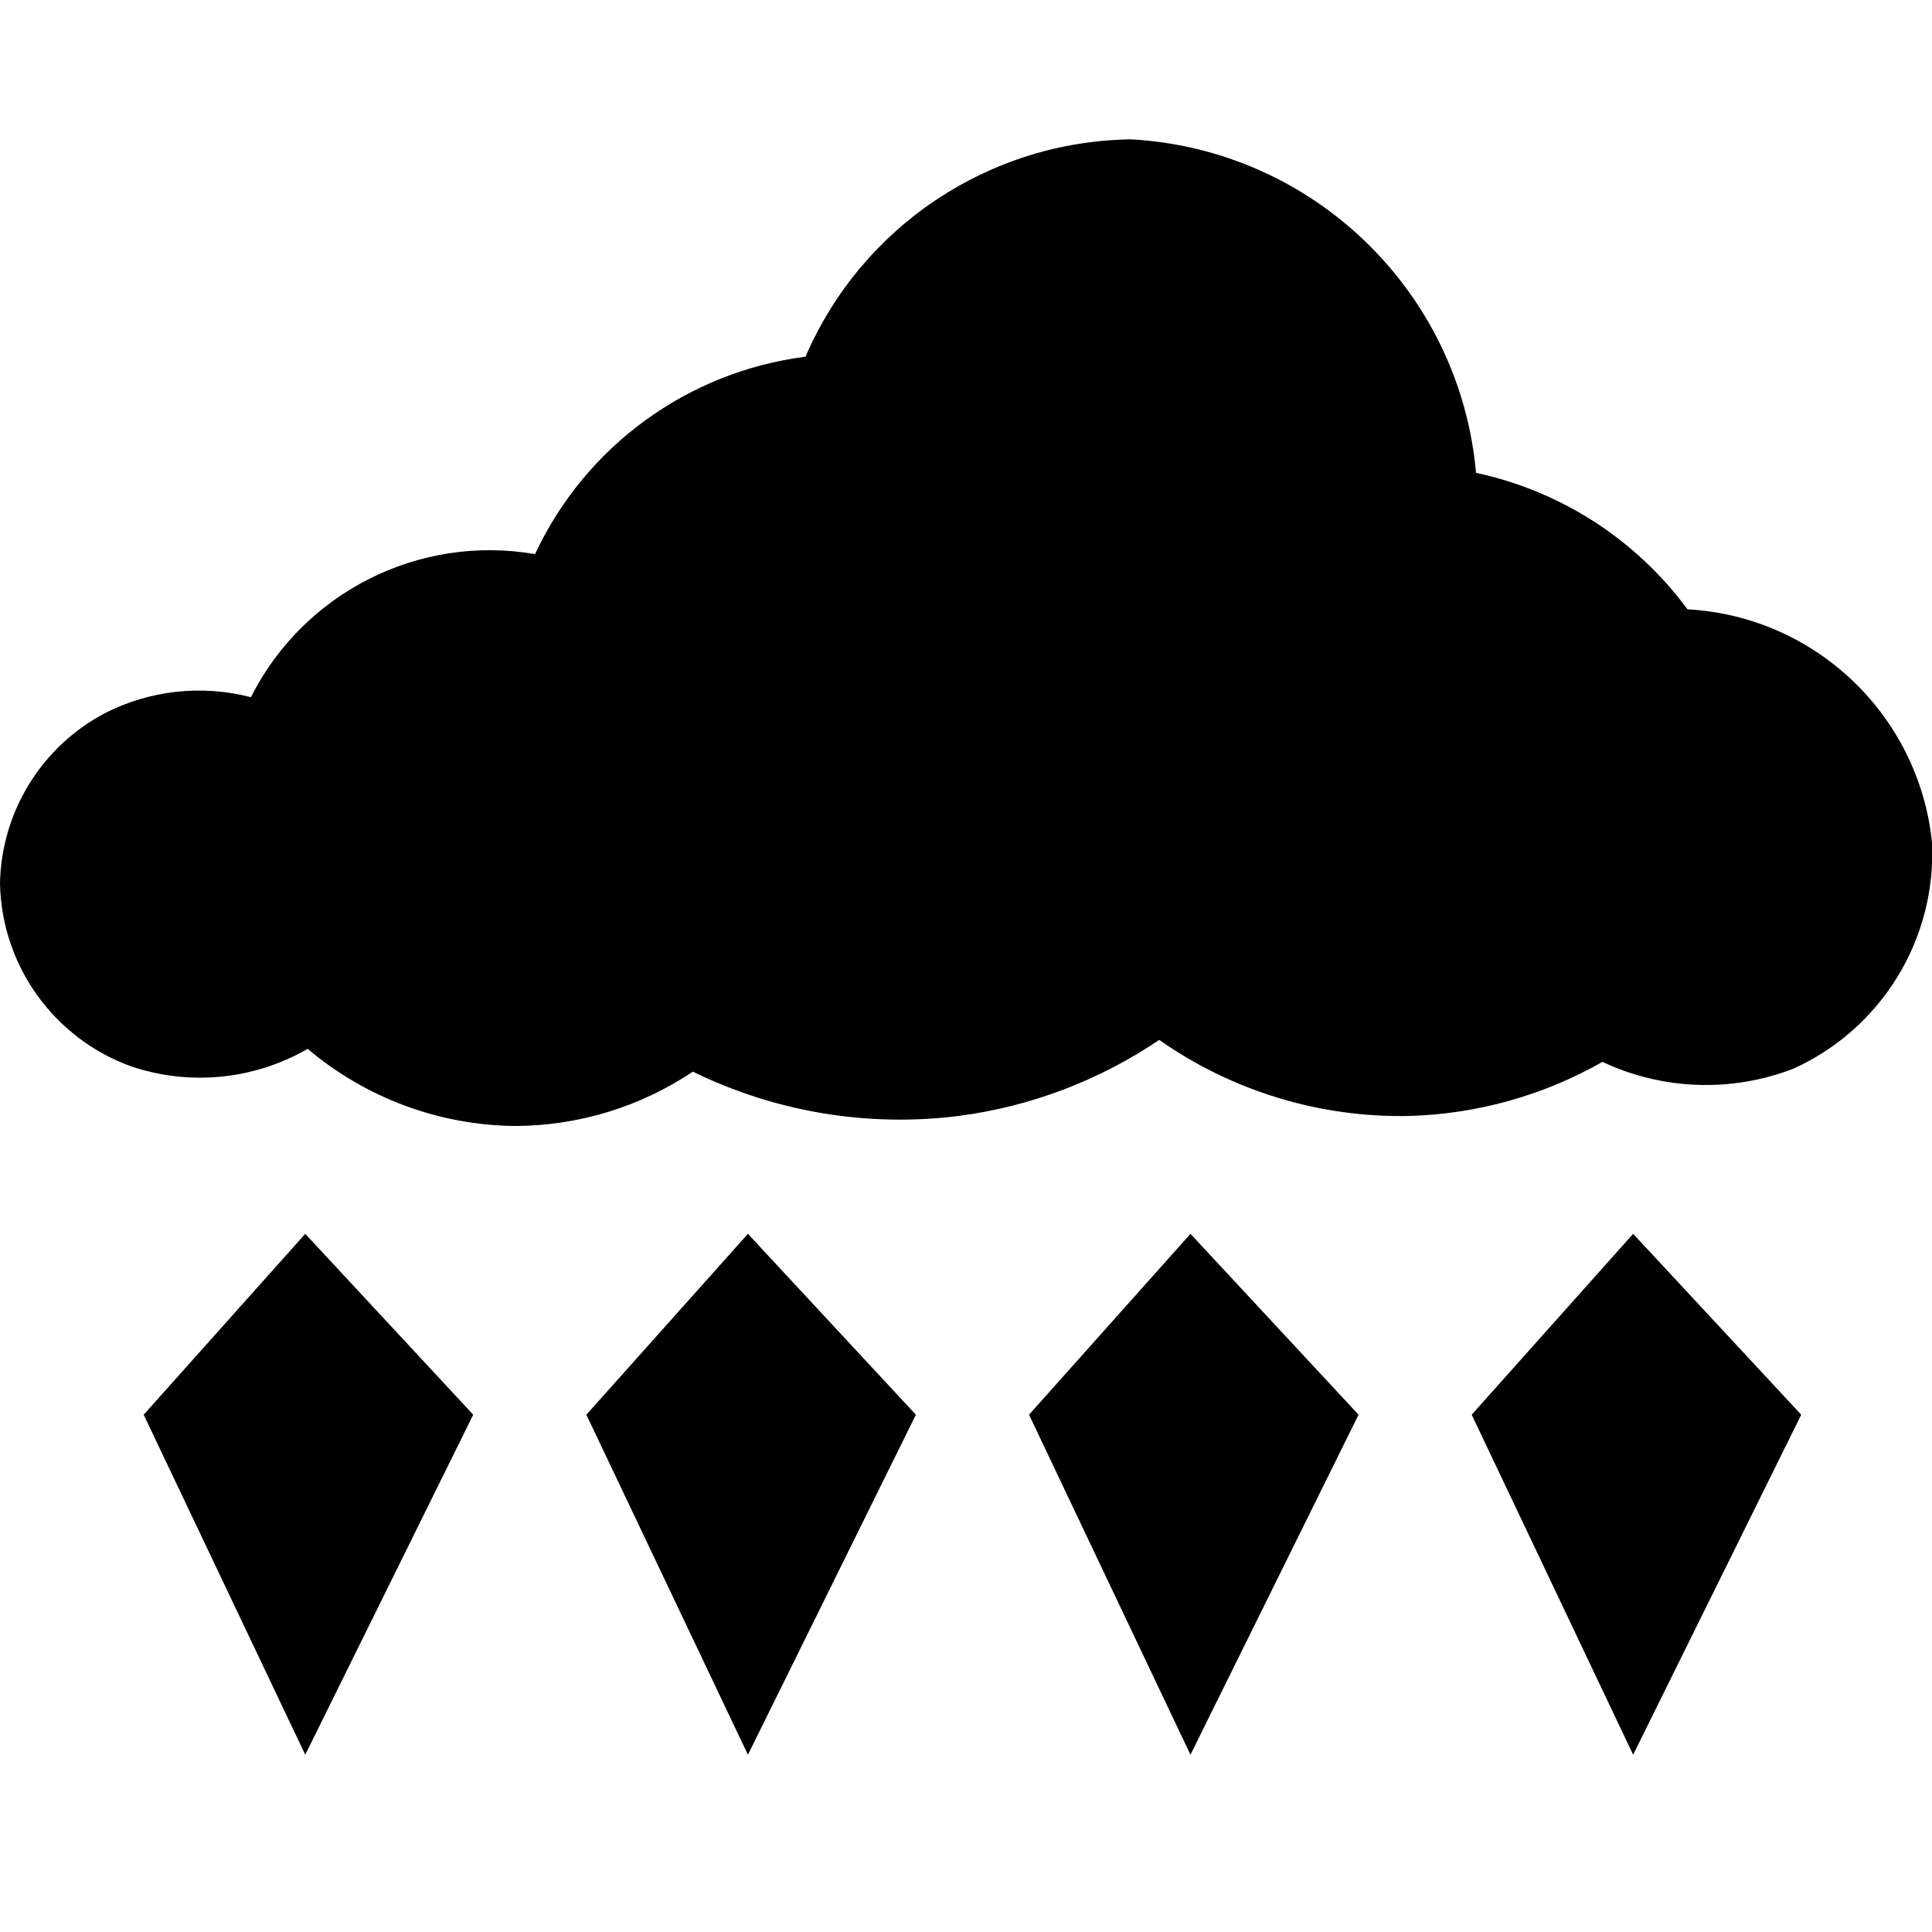
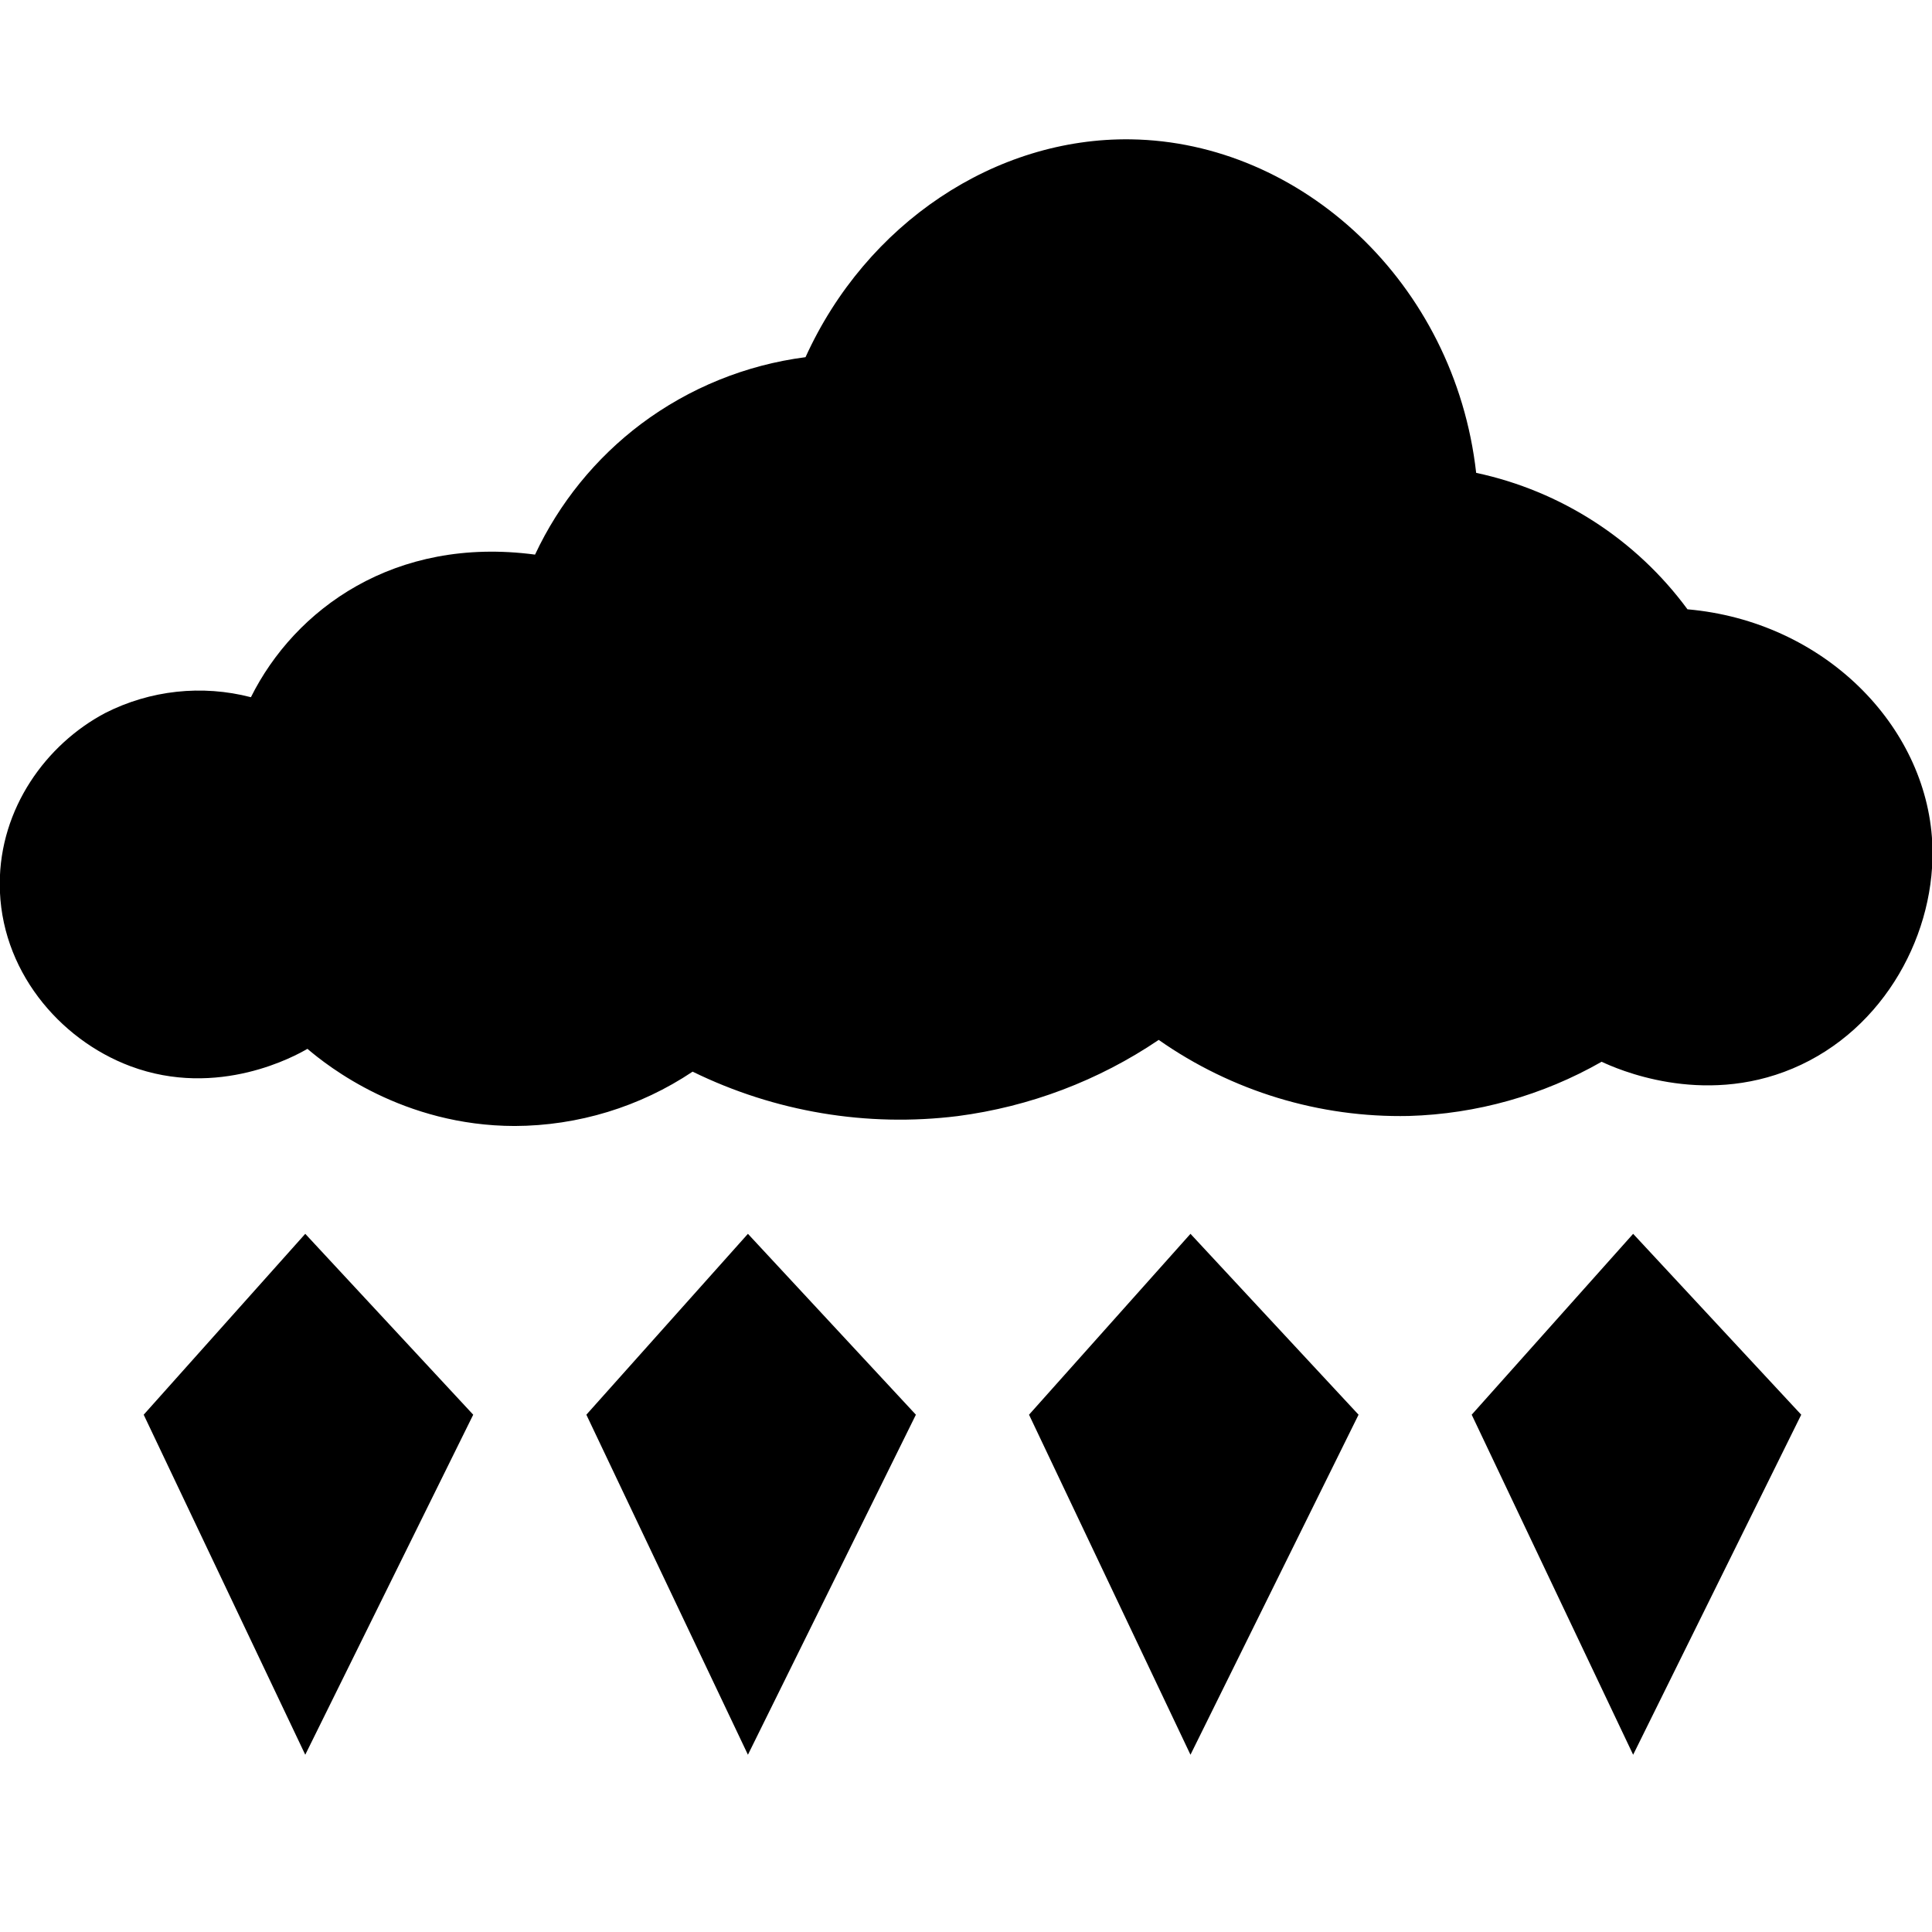
- <svg xmlns="http://www.w3.org/2000/svg" width="16" height="16" fill="currentColor" class="qi-1015" viewBox="0 0 16 16">
-   <path d="m1.19 11.716 1.338 2.816 1.391-2.816-1.391-1.498-1.338 1.498zm3.666 0 1.338 2.816 1.391-2.816-1.391-1.498-1.338 1.498zm3.666 0 1.337 2.816 1.392-2.816-1.392-1.498-1.337 1.498zm3.666 0 1.337 2.816 1.392-2.816-1.392-1.498-1.337 1.498zm1.787-6.67a2.94 2.94 0 0 0-1.751-1.13 3.037 3.037 0 0 0-2.858-2.762 2.978 2.978 0 0 0-2.695 1.8 2.874 2.874 0 0 0-2.24 1.635 2.213 2.213 0 0 0-2.353 1.185 1.713 1.713 0 0 0-1.207.131A1.628 1.628 0 0 0 0 7.319a1.647 1.647 0 0 0 1.08 1.51 1.782 1.782 0 0 0 1.468-.143 2.7 2.7 0 0 0 1.717.639 2.66 2.66 0 0 0 1.473-.45 3.9 3.9 0 0 0 2.2.367 3.854 3.854 0 0 0 1.662-.63 3.481 3.481 0 0 0 2.071.63 3.433 3.433 0 0 0 1.6-.448 2.01 2.01 0 0 0 1.582.056A1.957 1.957 0 0 0 16 6.976a2.155 2.155 0 0 0-2.025-1.93z" />
+ <svg xmlns="http://www.w3.org/2000/svg" style="enable-background:new 0 0 16 16" xml:space="preserve" width="16" height="16" fill="currentColor" class="qi-1015" viewBox="0 0 16 16">
+   <path d="m1.19 11.716 1.338 2.816 1.391-2.816-1.391-1.498zm3.666 0 1.338 2.816 1.391-2.816-1.391-1.498zm3.666 0 1.337 2.816 1.392-2.816-1.392-1.498zm3.666 0 1.337 2.816 1.392-2.816-1.392-1.498zm1.787-6.67a2.933 2.933 0 0 0-1.75-1.13c-.178-1.577-1.452-2.741-2.859-2.762-1.123-.017-2.192.696-2.695 1.804a2.89 2.89 0 0 0-1.362.553 2.887 2.887 0 0 0-.878 1.082c-1.165-.155-1.991.454-2.353 1.181a1.713 1.713 0 0 0-1.207.131c-.49.259-.873.79-.873 1.414-.001.709.491 1.289 1.08 1.51.73.274 1.378-.09 1.468-.143.169.144.792.638 1.717.639a2.667 2.667 0 0 0 1.473-.45 3.9 3.9 0 0 0 2.195.368 3.865 3.865 0 0 0 1.665-.631 3.48 3.48 0 0 0 2.071.63 3.42 3.42 0 0 0 1.597-.449c.122.057.826.374 1.582.056.768-.323 1.194-1.135 1.156-1.874-.05-.968-.898-1.83-2.027-1.929z" />
</svg>
